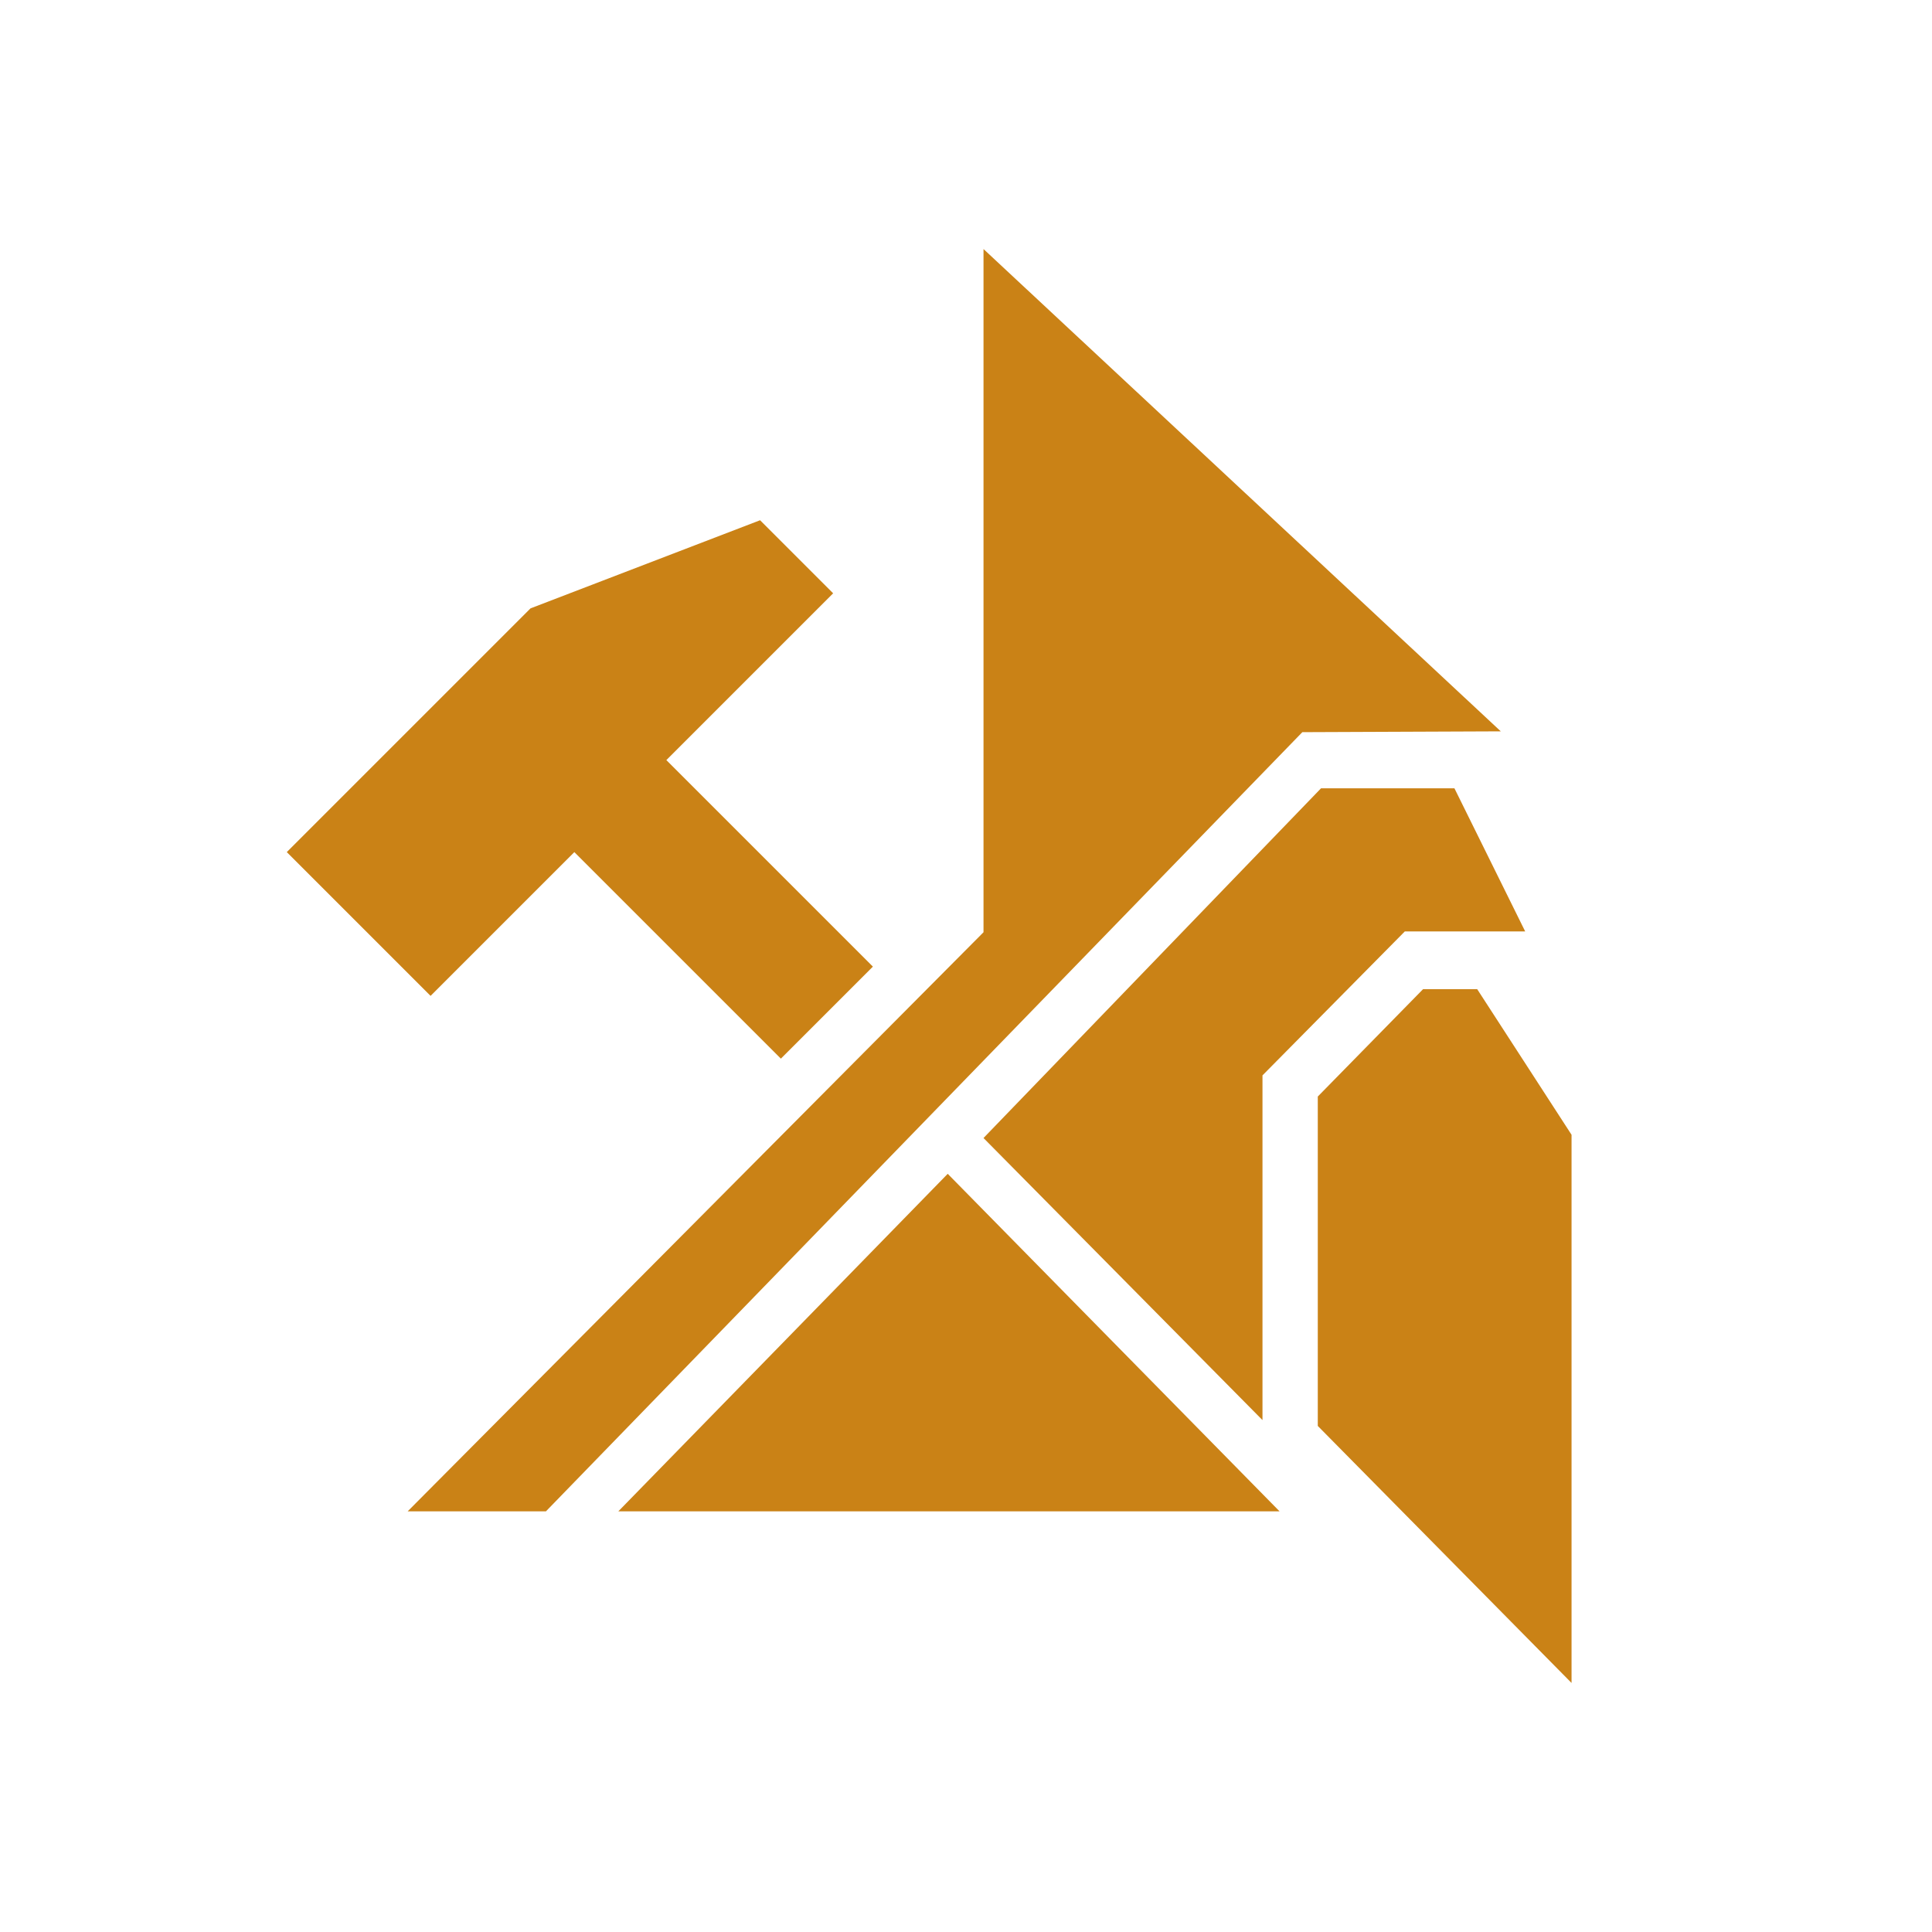
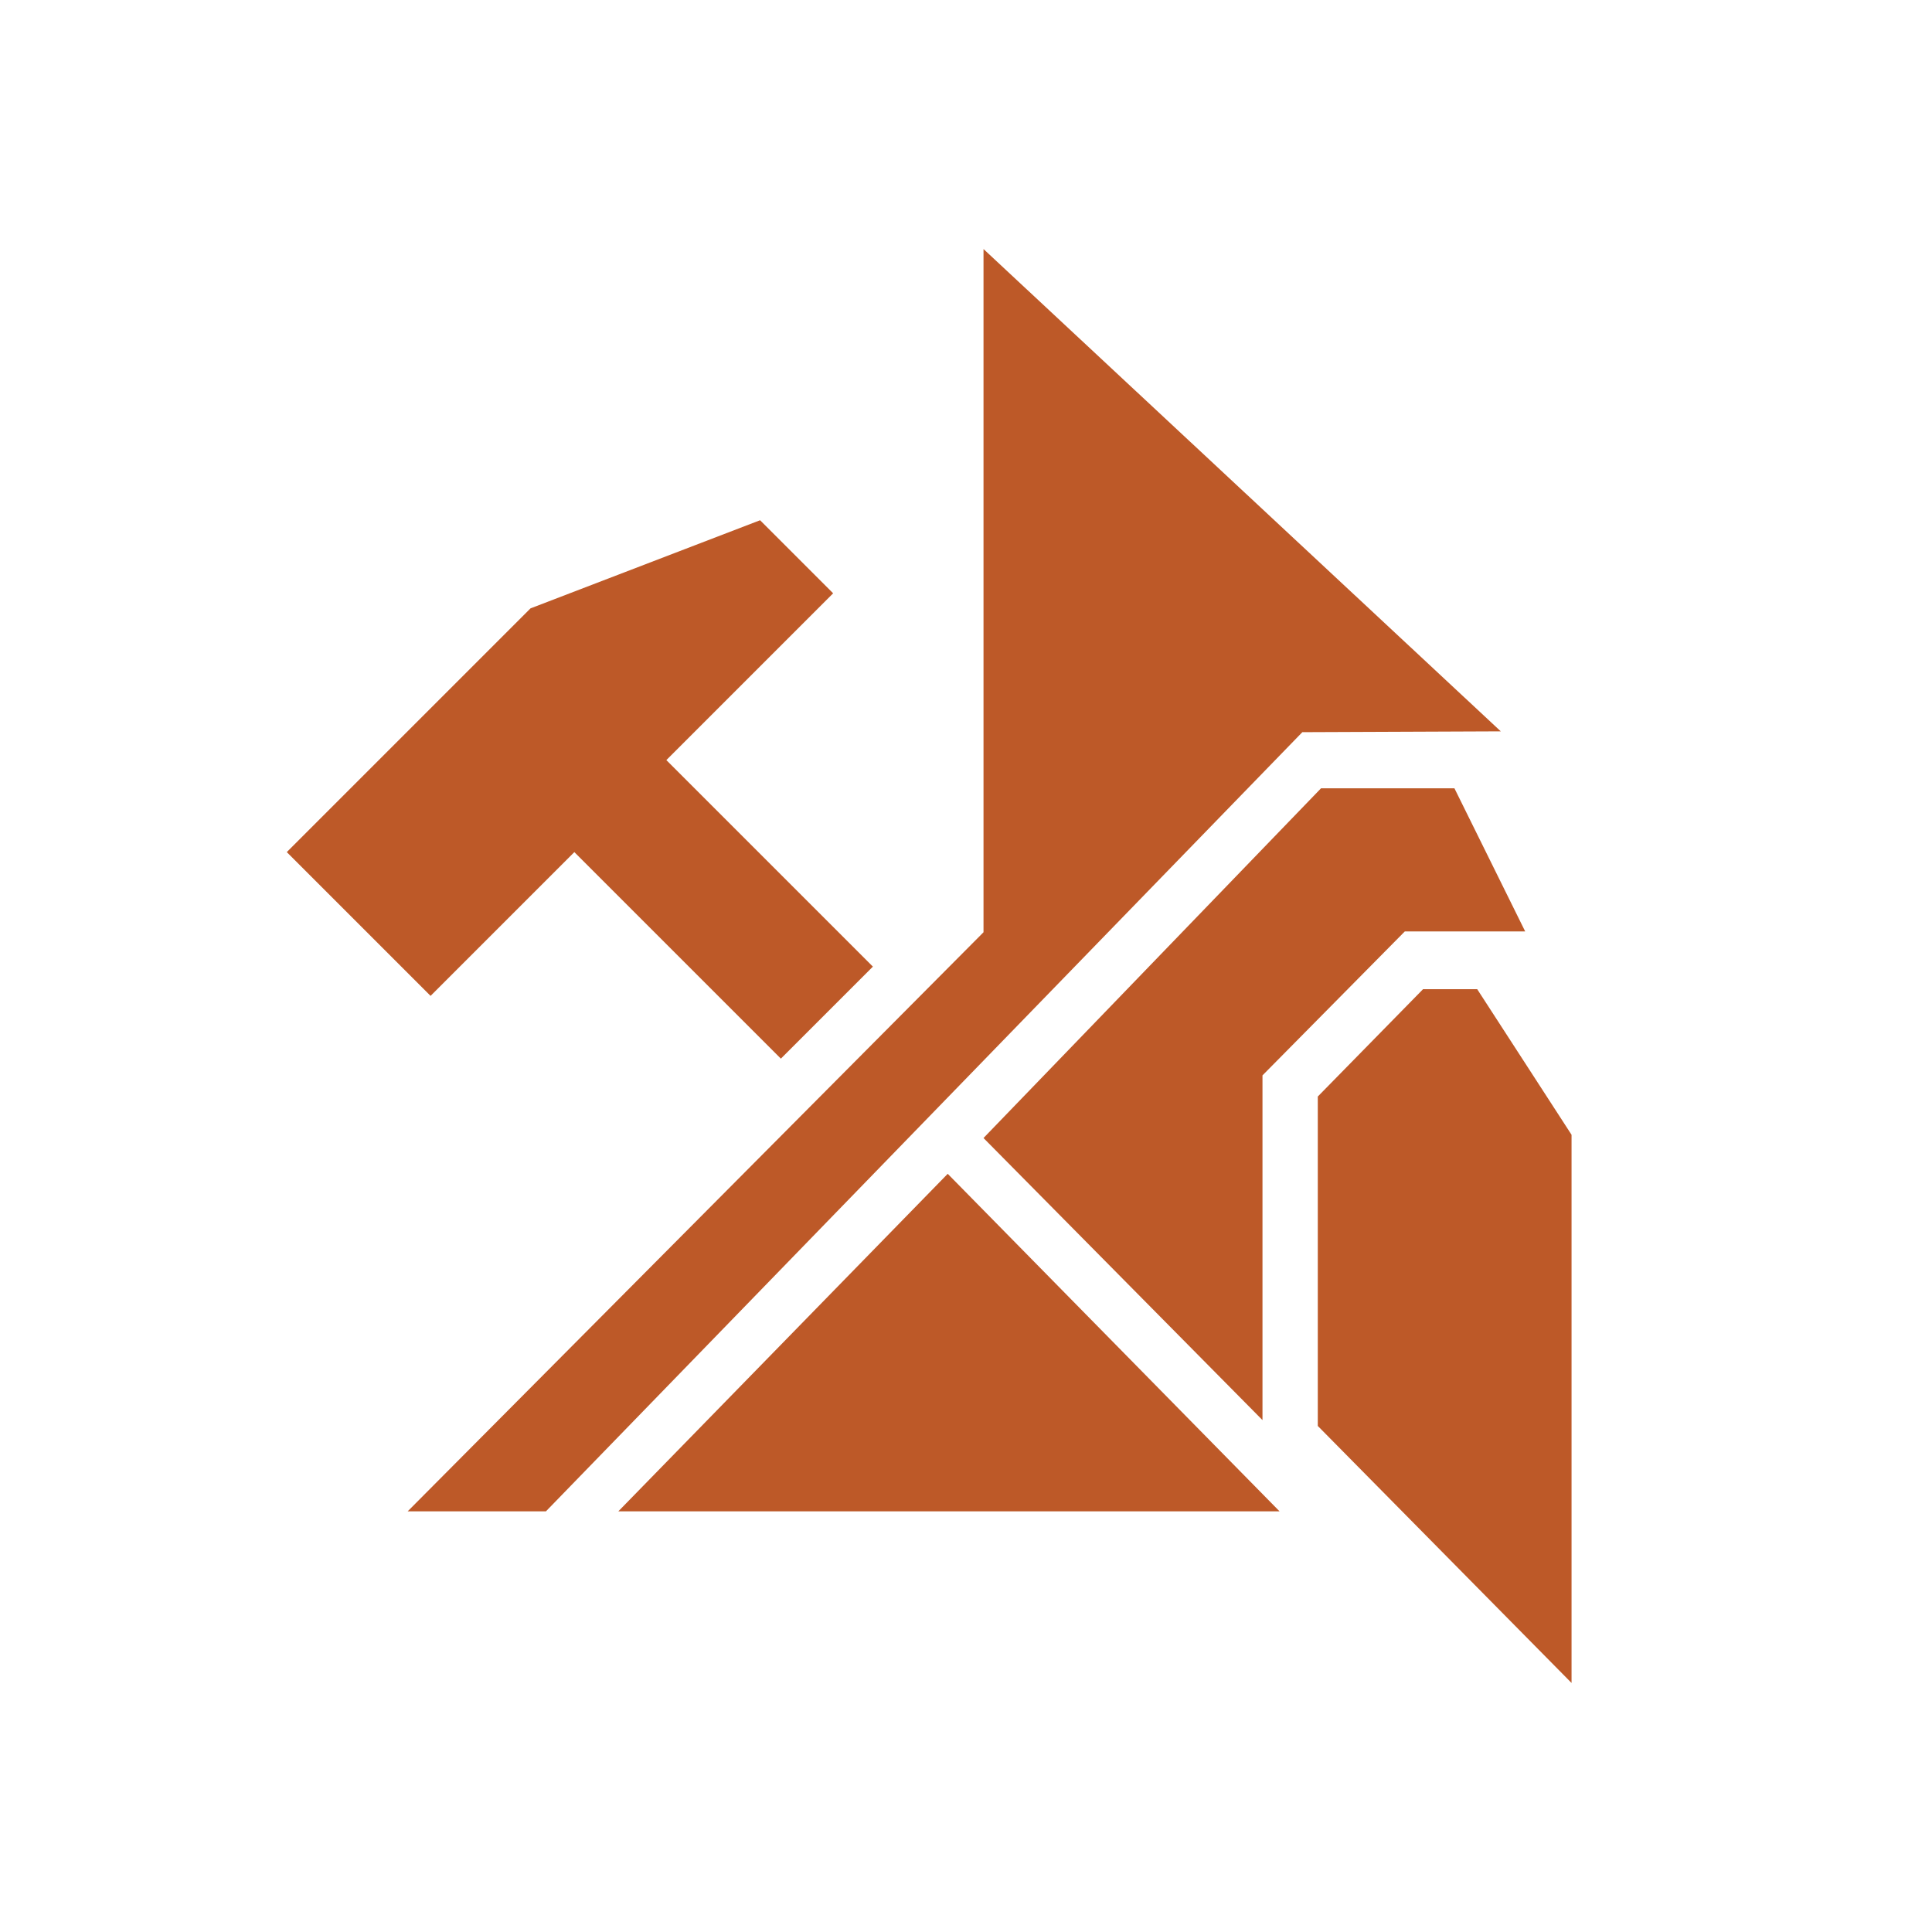
<svg xmlns="http://www.w3.org/2000/svg" width="512" height="512" viewBox="0 0 512 512" fill="none">
-   <path d="M260.64 247.055V66L397.724 193.816L345.132 194.032L144.678 400.521H108.036L260.64 247.055Z" fill="#CA8216" />
-   <path d="M339.097 400.521H163.862L251.156 311.071L339.097 400.521Z" fill="#CA8216" />
-   <path d="M260.64 301.587L334.571 376.34V284.99L372.29 246.839H404.191L385.438 208.904H350.09L260.64 301.587Z" fill="#CA8216" />
-   <path d="M377.125 262.143H391.474L416.476 300.725V446L349.227 377.889V290.594L377.125 262.143Z" fill="#CA8216" />
-   <path d="M201.429 137.87L220.79 157.232L176.591 201.431L231.326 256.165L206.94 280.551L152.205 225.817L114.103 263.919L76 225.817L140.595 161.222L201.429 137.87Z" fill="#CA8216" />
+   <path d="M260.64 247.055V66L397.724 193.816L345.132 194.032L144.678 400.521H108.036L260.64 247.055Z" fill="#BD5928" />
+   <path d="M339.097 400.521H163.862L251.156 311.071L339.097 400.521Z" fill="#BD5928" />
+   <path d="M260.64 301.587L334.571 376.34V284.99L372.29 246.839H404.191L385.438 208.904H350.09L260.64 301.587Z" fill="#BD5928" />
+   <path d="M377.125 262.143H391.474L416.476 300.725V446L349.227 377.889V290.594L377.125 262.143Z" fill="#BD5928" />
+   <path d="M201.429 137.87L220.79 157.232L176.591 201.431L231.326 256.165L206.94 280.551L152.205 225.817L114.103 263.919L76 225.817L140.595 161.222L201.429 137.87Z" fill="#BD5928" />
</svg>
